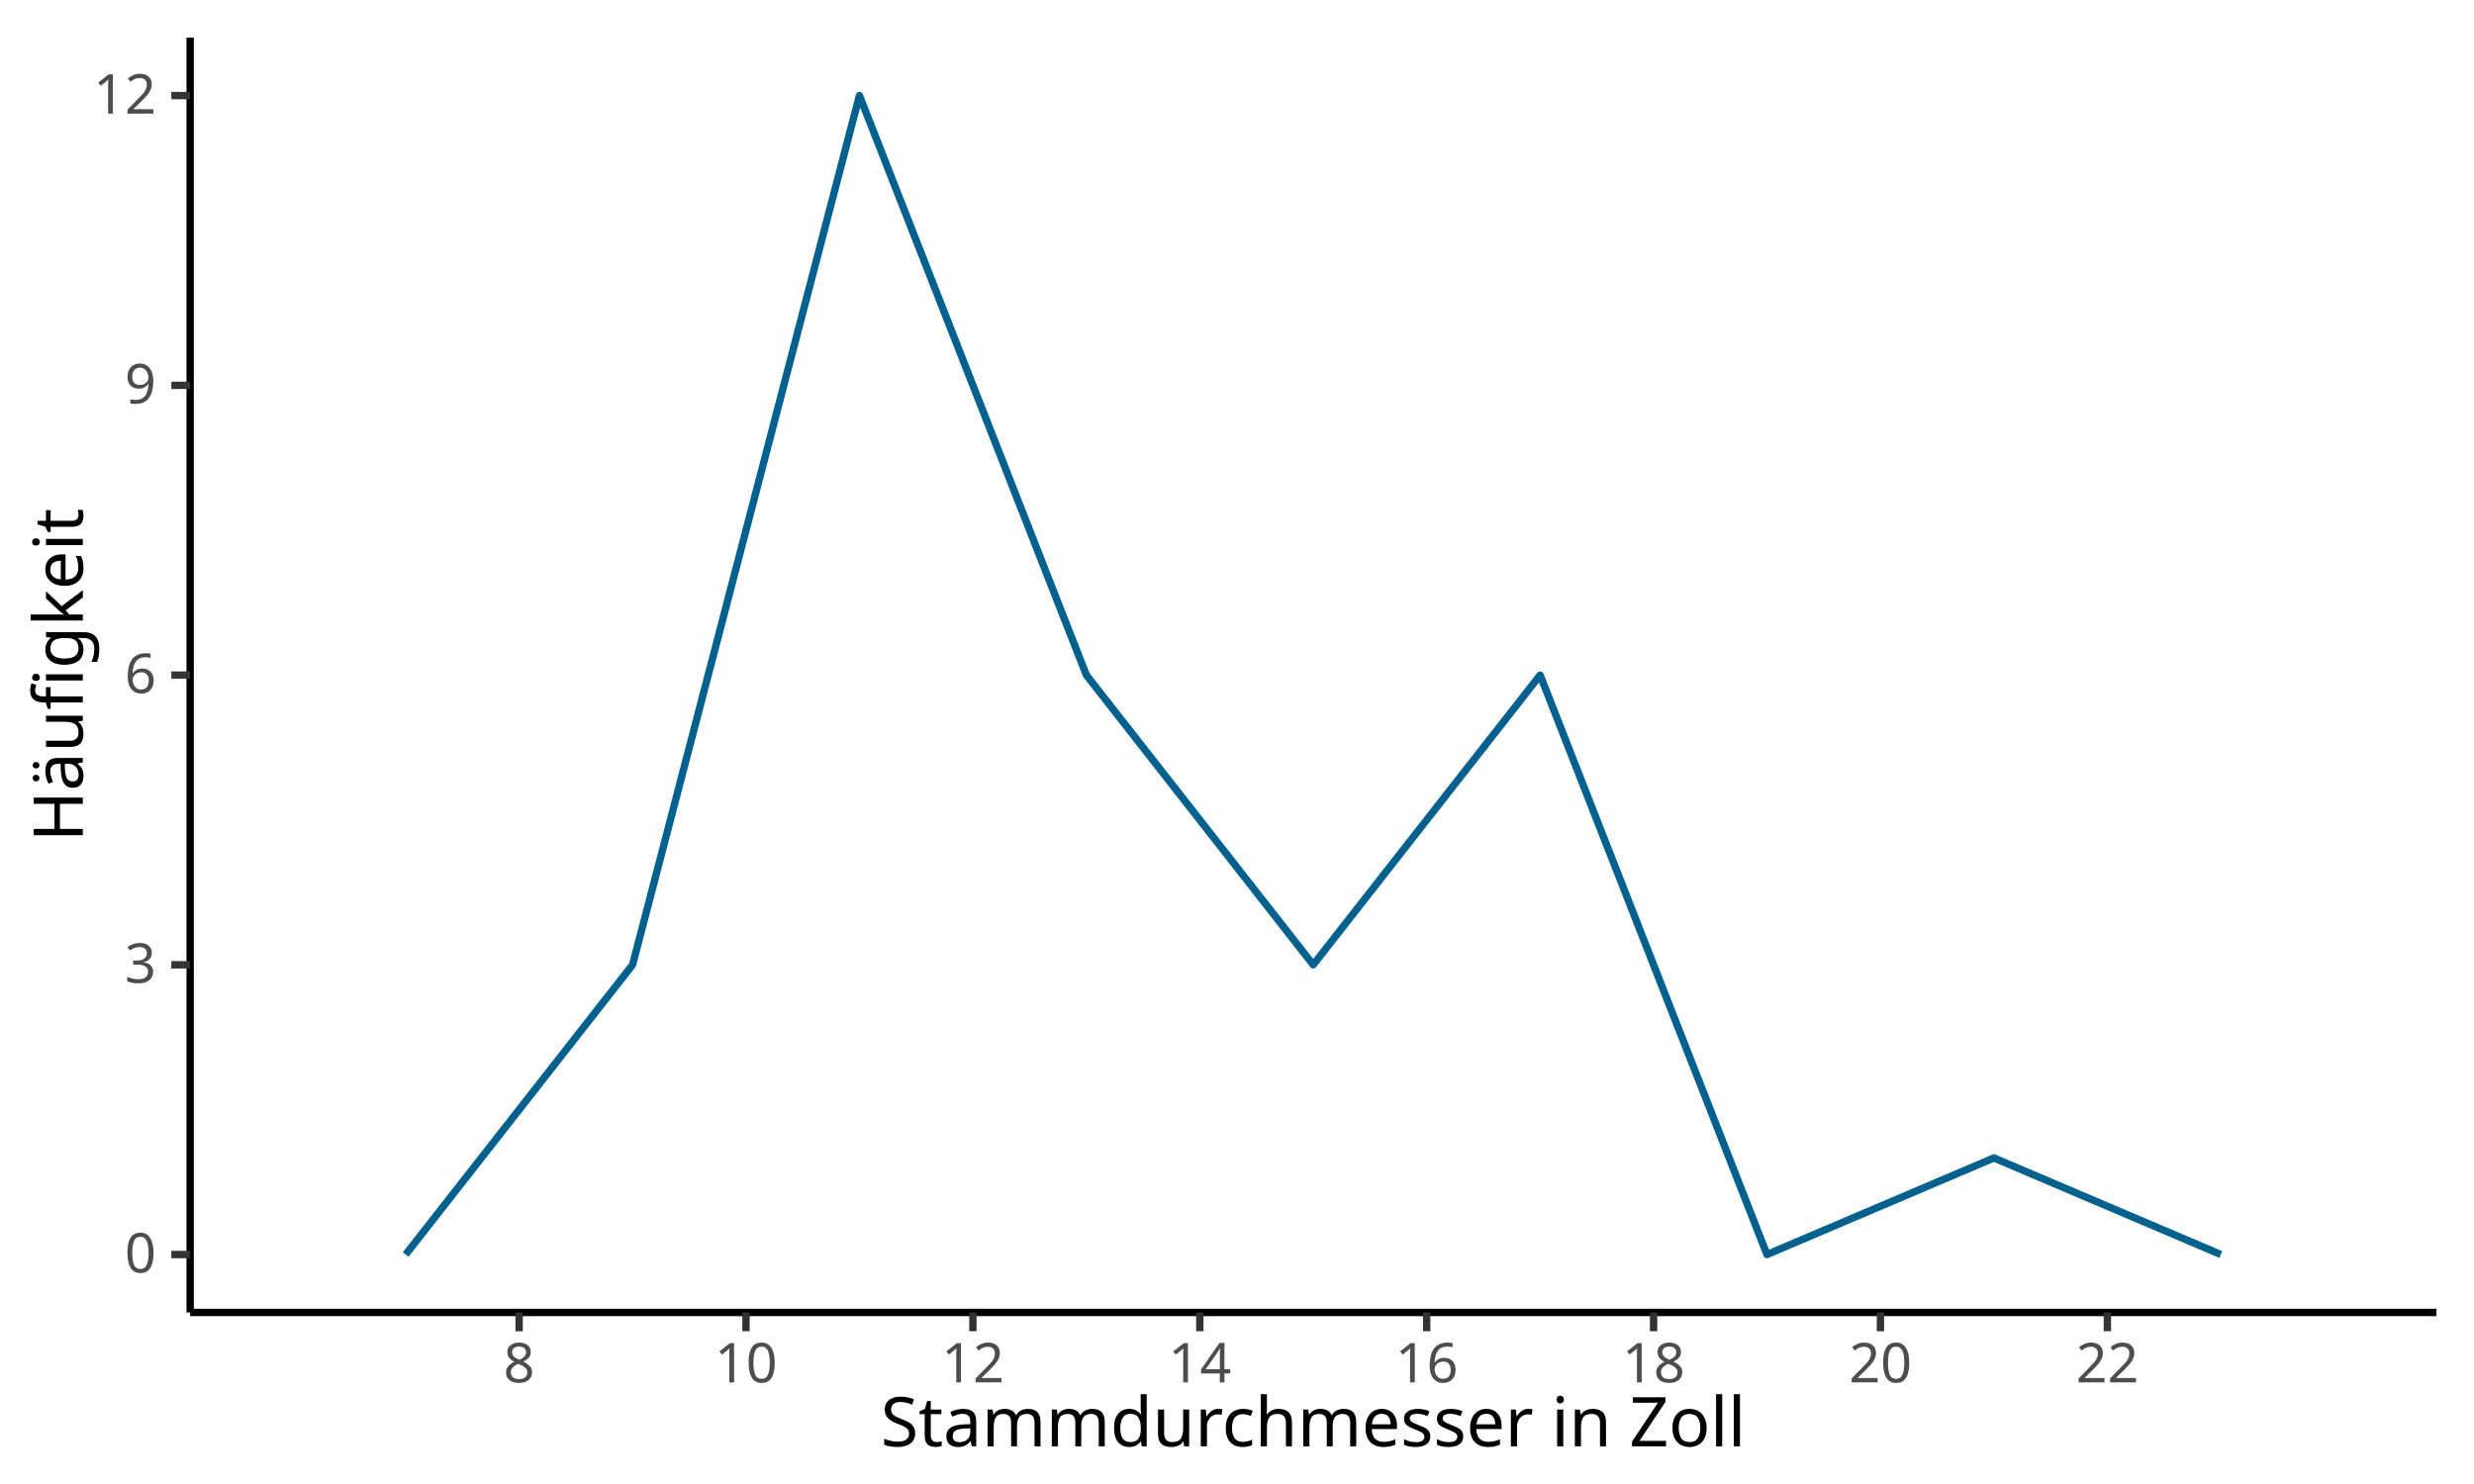
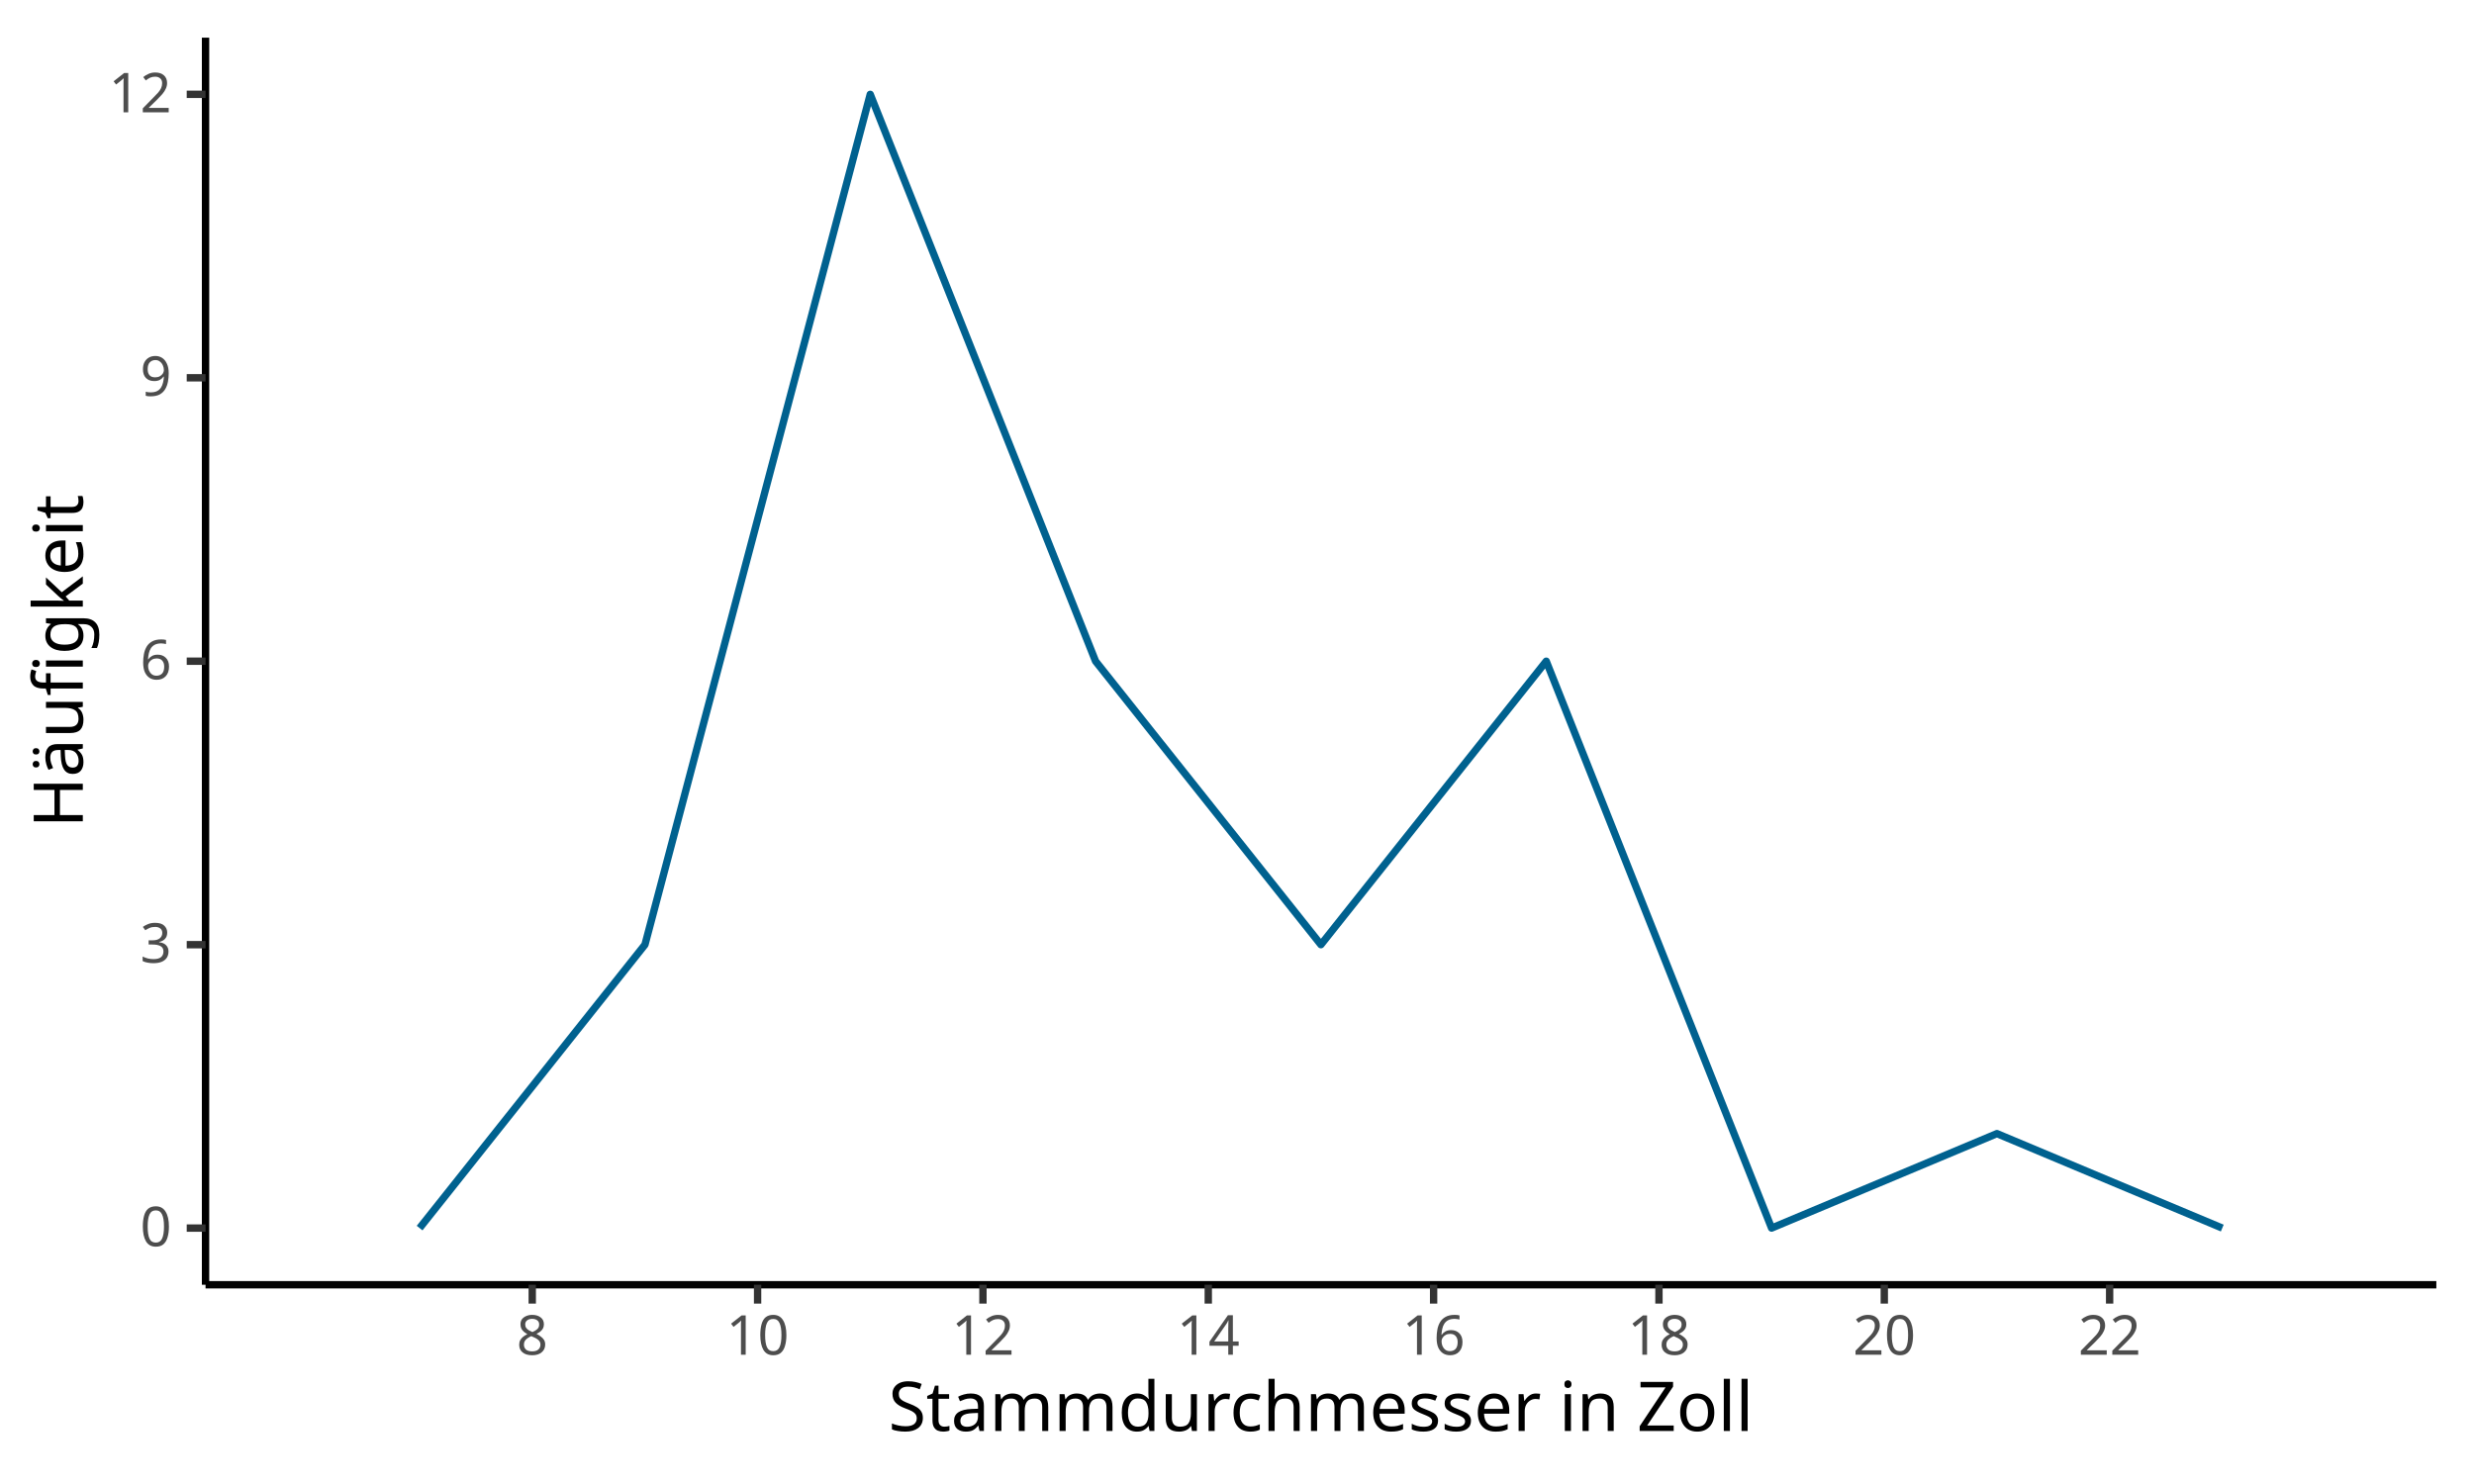
<svg xmlns="http://www.w3.org/2000/svg" class="svglite" width="360.00pt" height="216.00pt" viewBox="0 0 360.00 216.00">
  <defs>
    <style type="text/css">
    .svglite line, .svglite polyline, .svglite polygon, .svglite path, .svglite rect, .svglite circle {
      fill: none;
      stroke: #000000;
      stroke-linecap: round;
      stroke-linejoin: round;
      stroke-miterlimit: 10.00;
    }
  </style>
  </defs>
  <rect width="100%" height="100%" style="stroke: none; fill: #FFFFFF;" />
  <defs>
    <clipPath id="cpMC4wMHwzNjAuMDB8MC4wMHwyMTYuMDA=">
      <rect x="0.00" y="0.00" width="360.00" height="216.00" />
    </clipPath>
  </defs>
  <g clip-path="url(#cpMC4wMHwzNjAuMDB8MC4wMHwyMTYuMDA=)">
-     <rect x="0" y="0.00" width="360.00" height="216.00" style="stroke-width: 1.07; stroke: #FFFFFF; fill: #FFFFFF;" />
+     <rect x="0.00" y="0.00" width="360.00" height="216.00" style="stroke-width: 1.07; stroke: #FFFFFF; fill: #FFFFFF;" />
  </g>
  <defs>
-     <clipPath id="cpMjcuNjd8MzU0LjUyfDUuNDh8MTkxLjAz">
-       <rect x="27.67" y="5.48" width="326.85" height="185.55" />
+     <clipPath id="cpMjkuOTF8MzU0LjUyfDUuNDh8MTg3LjAw">
+       <rect x="29.91" y="5.48" width="324.61" height="181.52" />
    </clipPath>
  </defs>
-   <g clip-path="url(#cpMjcuNjd8MzU0LjUyfDUuNDh8MTkxLjAz)">
-     <rect x="27.67" y="5.48" width="326.85" height="185.55" style="stroke-width: 1.07; stroke: none; fill: #FFFFFF;" />
-     <polyline points="59.03,182.60 92.05,140.43 125.06,13.91 158.08,98.26 191.09,140.43 224.11,98.26 257.12,182.60 290.14,168.54 323.16,182.60 " style="stroke-width: 1.07; stroke: #00618F; stroke-linecap: butt;" />
+   <g clip-path="url(#cpMjkuOTF8MzU0LjUyfDUuNDh8MTg3LjAw)">
+     <rect x="29.91" y="5.48" width="324.61" height="181.52" style="stroke-width: 1.07; stroke: none; fill: #FFFFFF;" />
+     <polyline points="61.06,178.75 93.85,137.50 126.63,13.73 159.42,96.24 192.21,137.50 225.00,96.24 257.79,178.75 290.58,165.00 323.37,178.75 " style="stroke-width: 1.07; stroke: #00618F; stroke-linecap: butt;" />
  </g>
  <g clip-path="url(#cpMC4wMHwzNjAuMDB8MC4wMHwyMTYuMDA=)">
-     <polyline points="27.67,191.03 27.67,5.48 " style="stroke-width: 1.07; stroke-linecap: butt;" />
-     <text x="22.73" y="185.22" text-anchor="end" style="font-size: 8.00px; fill: #4D4D4D; font-family: Source Sans Pro;" textLength="3.97px" lengthAdjust="spacingAndGlyphs">0</text>
-     <text x="22.73" y="143.05" text-anchor="end" style="font-size: 8.00px; fill: #4D4D4D; font-family: Source Sans Pro;" textLength="3.97px" lengthAdjust="spacingAndGlyphs">3</text>
-     <text x="22.73" y="100.88" text-anchor="end" style="font-size: 8.00px; fill: #4D4D4D; font-family: Source Sans Pro;" textLength="3.97px" lengthAdjust="spacingAndGlyphs">6</text>
-     <text x="22.73" y="58.71" text-anchor="end" style="font-size: 8.00px; fill: #4D4D4D; font-family: Source Sans Pro;" textLength="3.97px" lengthAdjust="spacingAndGlyphs">9</text>
-     <text x="22.73" y="16.54" text-anchor="end" style="font-size: 8.00px; fill: #4D4D4D; font-family: Source Sans Pro;" textLength="7.95px" lengthAdjust="spacingAndGlyphs">12</text>
-     <polyline points="24.93,182.60 27.67,182.60 " style="stroke-width: 1.07; stroke: #333333; stroke-linecap: butt;" />
-     <polyline points="24.93,140.43 27.67,140.43 " style="stroke-width: 1.07; stroke: #333333; stroke-linecap: butt;" />
-     <polyline points="24.93,98.26 27.67,98.26 " style="stroke-width: 1.07; stroke: #333333; stroke-linecap: butt;" />
-     <polyline points="24.93,56.09 27.67,56.09 " style="stroke-width: 1.07; stroke: #333333; stroke-linecap: butt;" />
-     <polyline points="24.93,13.91 27.67,13.91 " style="stroke-width: 1.07; stroke: #333333; stroke-linecap: butt;" />
-     <polyline points="27.67,191.03 354.52,191.03 " style="stroke-width: 1.07; stroke-linecap: butt;" />
-     <polyline points="75.54,193.77 75.54,191.03 " style="stroke-width: 1.07; stroke: #333333; stroke-linecap: butt;" />
-     <polyline points="108.55,193.77 108.55,191.03 " style="stroke-width: 1.07; stroke: #333333; stroke-linecap: butt;" />
-     <polyline points="141.57,193.77 141.57,191.03 " style="stroke-width: 1.07; stroke: #333333; stroke-linecap: butt;" />
-     <polyline points="174.59,193.77 174.59,191.03 " style="stroke-width: 1.07; stroke: #333333; stroke-linecap: butt;" />
-     <polyline points="207.60,193.77 207.60,191.03 " style="stroke-width: 1.07; stroke: #333333; stroke-linecap: butt;" />
-     <polyline points="240.62,193.77 240.62,191.03 " style="stroke-width: 1.07; stroke: #333333; stroke-linecap: butt;" />
-     <polyline points="273.63,193.77 273.63,191.03 " style="stroke-width: 1.07; stroke: #333333; stroke-linecap: butt;" />
-     <polyline points="306.65,193.77 306.65,191.03 " style="stroke-width: 1.07; stroke: #333333; stroke-linecap: butt;" />
-     <text x="75.54" y="201.21" text-anchor="middle" style="font-size: 8.00px; fill: #4D4D4D; font-family: Source Sans Pro;" textLength="3.97px" lengthAdjust="spacingAndGlyphs">8</text>
-     <text x="108.55" y="201.21" text-anchor="middle" style="font-size: 8.00px; fill: #4D4D4D; font-family: Source Sans Pro;" textLength="7.95px" lengthAdjust="spacingAndGlyphs">10</text>
-     <text x="141.57" y="201.21" text-anchor="middle" style="font-size: 8.00px; fill: #4D4D4D; font-family: Source Sans Pro;" textLength="7.95px" lengthAdjust="spacingAndGlyphs">12</text>
-     <text x="174.59" y="201.21" text-anchor="middle" style="font-size: 8.00px; fill: #4D4D4D; font-family: Source Sans Pro;" textLength="7.95px" lengthAdjust="spacingAndGlyphs">14</text>
-     <text x="207.60" y="201.21" text-anchor="middle" style="font-size: 8.00px; fill: #4D4D4D; font-family: Source Sans Pro;" textLength="7.95px" lengthAdjust="spacingAndGlyphs">16</text>
-     <text x="240.62" y="201.21" text-anchor="middle" style="font-size: 8.00px; fill: #4D4D4D; font-family: Source Sans Pro;" textLength="7.95px" lengthAdjust="spacingAndGlyphs">18</text>
-     <text x="273.63" y="201.21" text-anchor="middle" style="font-size: 8.00px; fill: #4D4D4D; font-family: Source Sans Pro;" textLength="7.95px" lengthAdjust="spacingAndGlyphs">20</text>
-     <text x="306.65" y="201.21" text-anchor="middle" style="font-size: 8.00px; fill: #4D4D4D; font-family: Source Sans Pro;" textLength="7.95px" lengthAdjust="spacingAndGlyphs">22</text>
-     <text x="191.09" y="210.52" text-anchor="middle" style="font-size: 10.00px; font-family: Source Sans Pro;" textLength="112.71px" lengthAdjust="spacingAndGlyphs">Stammdurchmesser in Zoll</text>
-     <text transform="translate(12.05,98.26) rotate(-90)" text-anchor="middle" style="font-size: 10.00px; font-family: Source Sans Pro;" textLength="43.19px" lengthAdjust="spacingAndGlyphs">Häufigkeit</text>
+     <polyline points="29.91,187.00 29.91,5.48 " style="stroke-width: 1.07; stroke-linecap: butt;" />
+     <text x="24.97" y="181.38" text-anchor="end" style="font-size: 8.00px; fill: #4D4D4D; font-family: Source Sans Pro;" textLength="3.97px" lengthAdjust="spacingAndGlyphs">0</text>
+     <text x="24.97" y="140.12" text-anchor="end" style="font-size: 8.00px; fill: #4D4D4D; font-family: Source Sans Pro;" textLength="3.97px" lengthAdjust="spacingAndGlyphs">3</text>
+     <text x="24.97" y="98.87" text-anchor="end" style="font-size: 8.00px; fill: #4D4D4D; font-family: Source Sans Pro;" textLength="3.97px" lengthAdjust="spacingAndGlyphs">6</text>
+     <text x="24.97" y="57.61" text-anchor="end" style="font-size: 8.00px; fill: #4D4D4D; font-family: Source Sans Pro;" textLength="3.97px" lengthAdjust="spacingAndGlyphs">9</text>
+     <text x="24.97" y="16.35" text-anchor="end" style="font-size: 8.00px; fill: #4D4D4D; font-family: Source Sans Pro;" textLength="7.95px" lengthAdjust="spacingAndGlyphs">12</text>
+     <polyline points="27.17,178.75 29.91,178.75 " style="stroke-width: 1.07; stroke: #333333; stroke-linecap: butt;" />
+     <polyline points="27.17,137.50 29.91,137.50 " style="stroke-width: 1.07; stroke: #333333; stroke-linecap: butt;" />
+     <polyline points="27.17,96.24 29.91,96.24 " style="stroke-width: 1.07; stroke: #333333; stroke-linecap: butt;" />
+     <polyline points="27.17,54.99 29.91,54.99 " style="stroke-width: 1.07; stroke: #333333; stroke-linecap: butt;" />
+     <polyline points="27.17,13.73 29.91,13.73 " style="stroke-width: 1.07; stroke: #333333; stroke-linecap: butt;" />
+     <polyline points="29.91,187.00 354.52,187.00 " style="stroke-width: 1.07; stroke-linecap: butt;" />
+     <polyline points="77.45,189.74 77.45,187.00 " style="stroke-width: 1.07; stroke: #333333; stroke-linecap: butt;" />
+     <polyline points="110.24,189.74 110.24,187.00 " style="stroke-width: 1.07; stroke: #333333; stroke-linecap: butt;" />
+     <polyline points="143.03,189.74 143.03,187.00 " style="stroke-width: 1.07; stroke: #333333; stroke-linecap: butt;" />
+     <polyline points="175.82,189.74 175.82,187.00 " style="stroke-width: 1.07; stroke: #333333; stroke-linecap: butt;" />
+     <polyline points="208.61,189.74 208.61,187.00 " style="stroke-width: 1.07; stroke: #333333; stroke-linecap: butt;" />
+     <polyline points="241.40,189.74 241.40,187.00 " style="stroke-width: 1.07; stroke: #333333; stroke-linecap: butt;" />
+     <polyline points="274.19,189.74 274.19,187.00 " style="stroke-width: 1.07; stroke: #333333; stroke-linecap: butt;" />
+     <polyline points="306.98,189.74 306.98,187.00 " style="stroke-width: 1.07; stroke: #333333; stroke-linecap: butt;" />
+     <text x="77.45" y="197.18" text-anchor="middle" style="font-size: 8.00px; fill: #4D4D4D; font-family: Source Sans Pro;" textLength="3.97px" lengthAdjust="spacingAndGlyphs">8</text>
+     <text x="110.24" y="197.18" text-anchor="middle" style="font-size: 8.00px; fill: #4D4D4D; font-family: Source Sans Pro;" textLength="7.95px" lengthAdjust="spacingAndGlyphs">10</text>
+     <text x="143.03" y="197.18" text-anchor="middle" style="font-size: 8.00px; fill: #4D4D4D; font-family: Source Sans Pro;" textLength="7.95px" lengthAdjust="spacingAndGlyphs">12</text>
+     <text x="175.82" y="197.18" text-anchor="middle" style="font-size: 8.00px; fill: #4D4D4D; font-family: Source Sans Pro;" textLength="7.95px" lengthAdjust="spacingAndGlyphs">14</text>
+     <text x="208.61" y="197.18" text-anchor="middle" style="font-size: 8.00px; fill: #4D4D4D; font-family: Source Sans Pro;" textLength="7.95px" lengthAdjust="spacingAndGlyphs">16</text>
+     <text x="241.40" y="197.18" text-anchor="middle" style="font-size: 8.00px; fill: #4D4D4D; font-family: Source Sans Pro;" textLength="7.95px" lengthAdjust="spacingAndGlyphs">18</text>
+     <text x="274.19" y="197.18" text-anchor="middle" style="font-size: 8.00px; fill: #4D4D4D; font-family: Source Sans Pro;" textLength="7.95px" lengthAdjust="spacingAndGlyphs">20</text>
+     <text x="306.98" y="197.18" text-anchor="middle" style="font-size: 8.00px; fill: #4D4D4D; font-family: Source Sans Pro;" textLength="7.95px" lengthAdjust="spacingAndGlyphs">22</text>
+     <text x="192.21" y="208.28" text-anchor="middle" style="font-size: 10.00px; font-family: Source Sans Pro;" textLength="112.71px" lengthAdjust="spacingAndGlyphs">Stammdurchmesser in Zoll</text>
+     <text transform="translate(12.05,96.24) rotate(-90)" text-anchor="middle" style="font-size: 10.00px; font-family: Source Sans Pro;" textLength="43.19px" lengthAdjust="spacingAndGlyphs">Häufigkeit</text>
  </g>
</svg>
